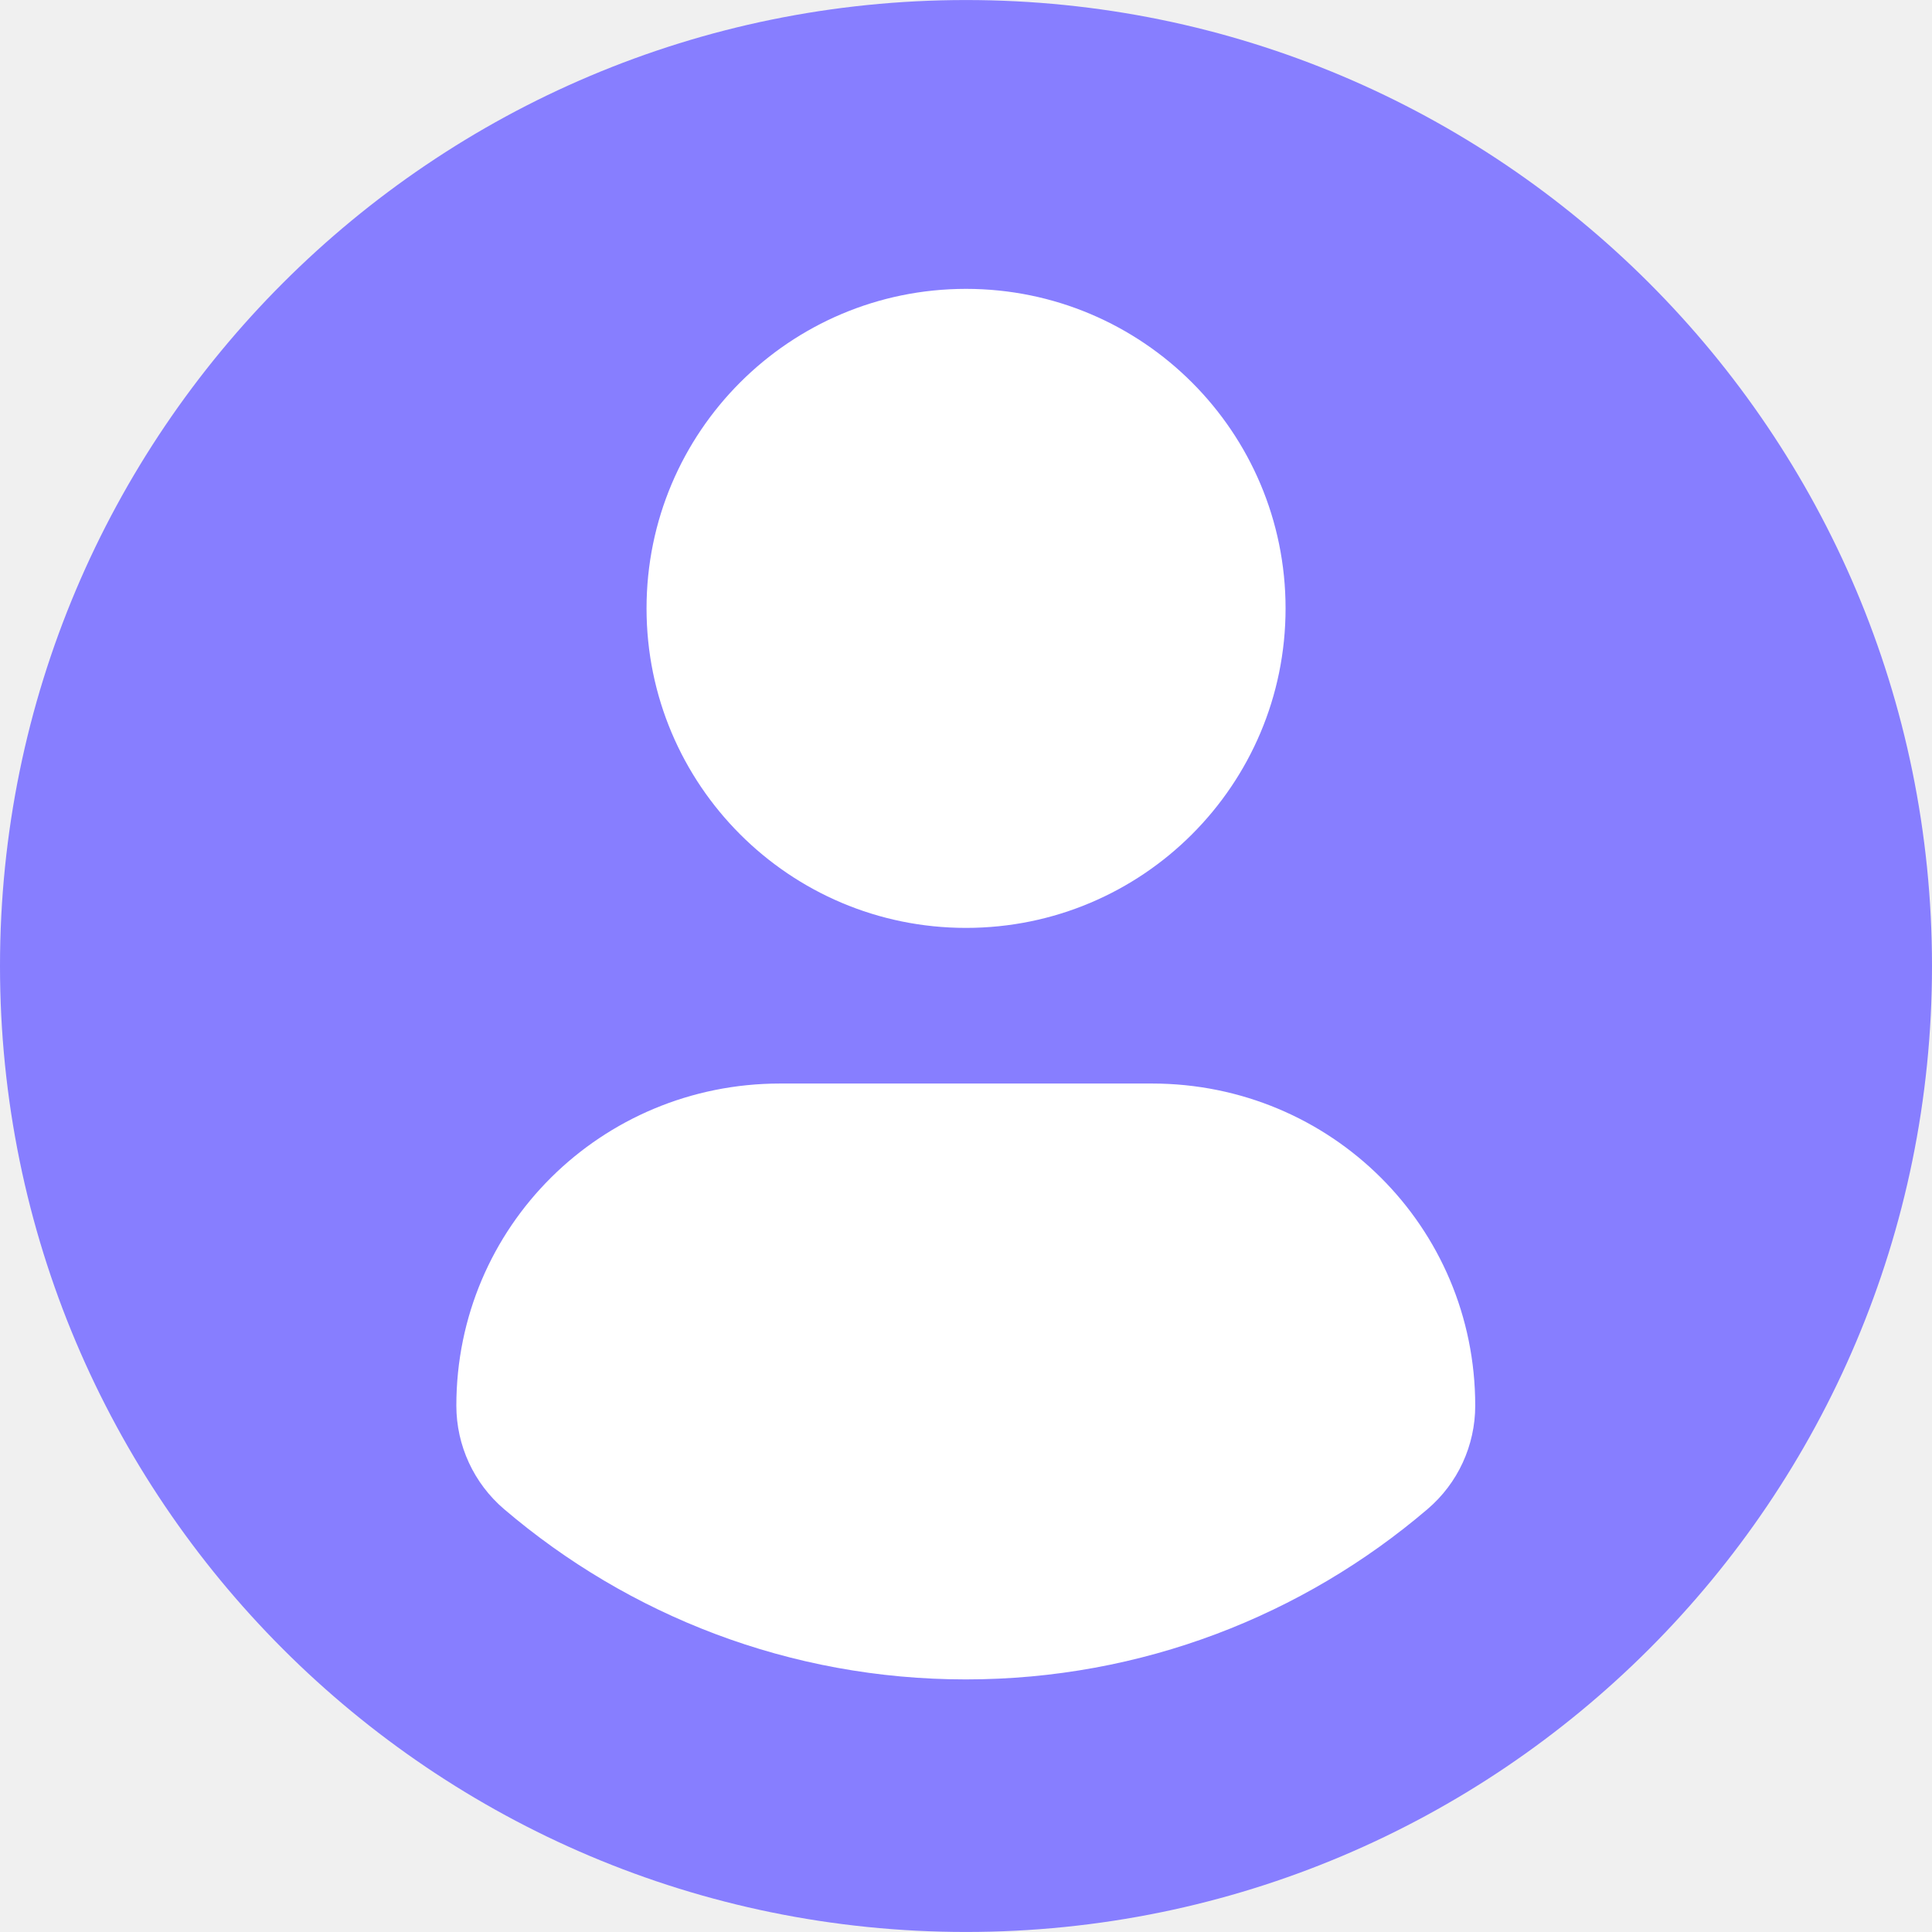
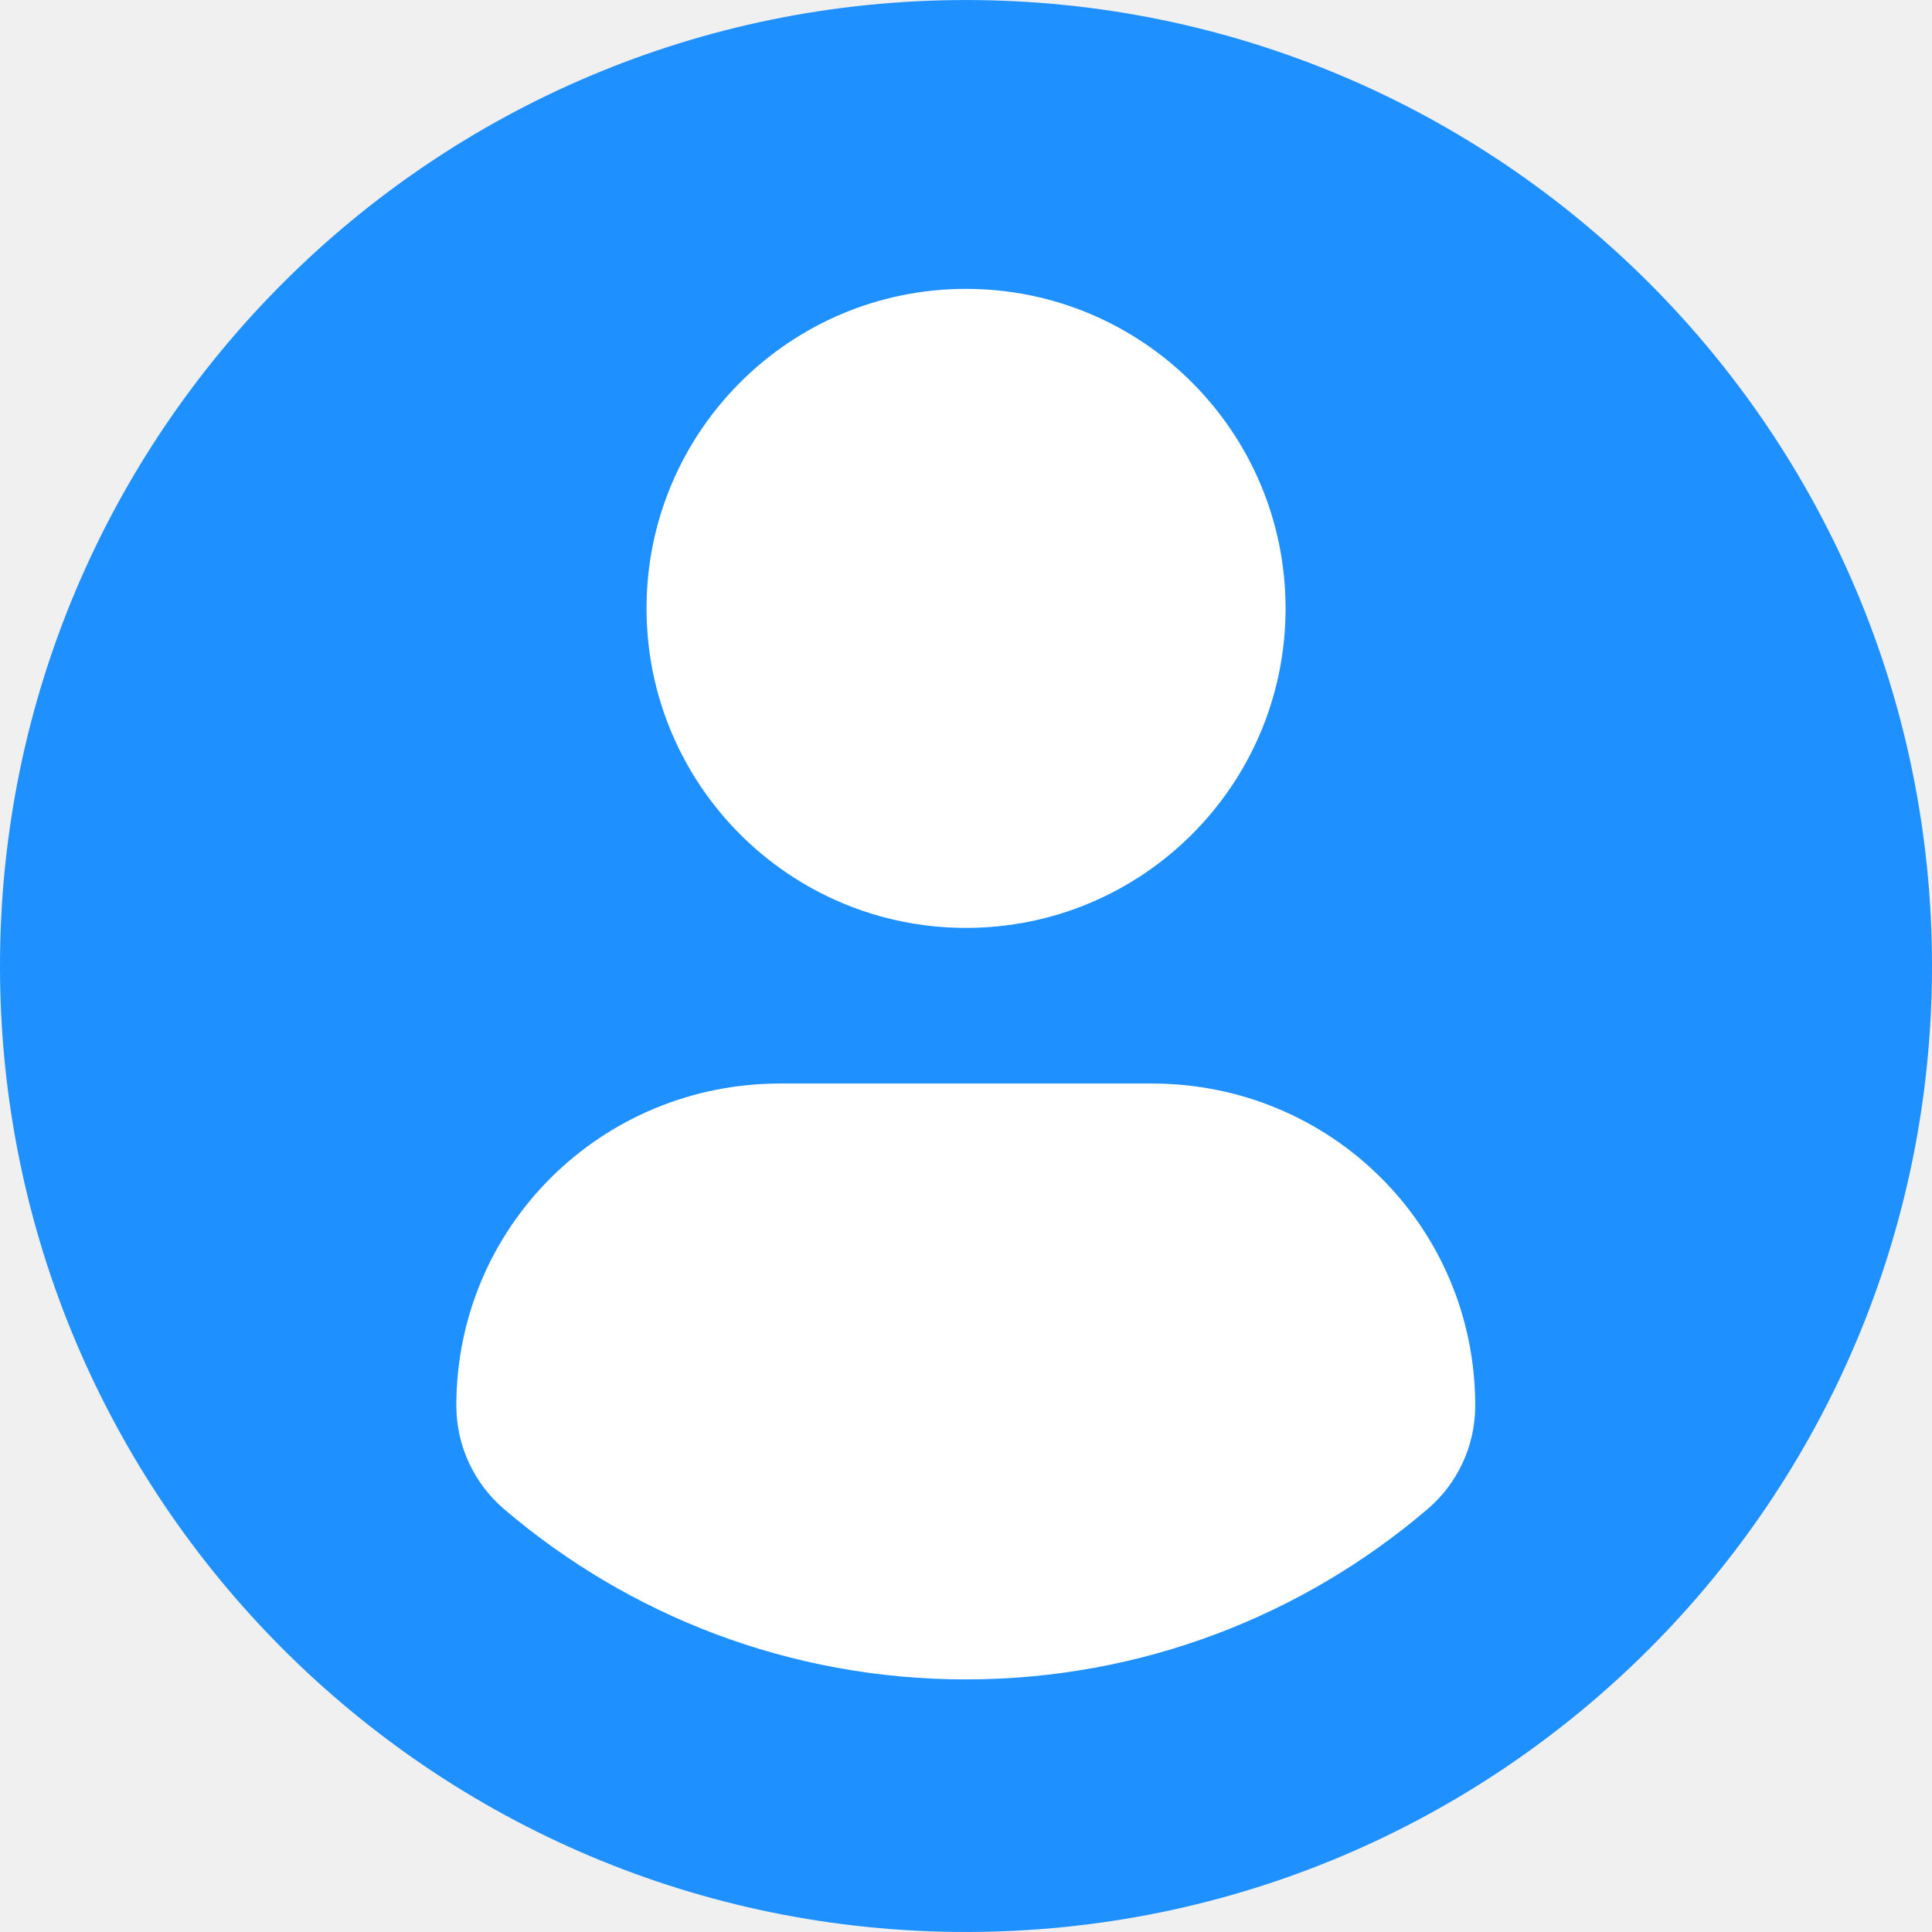
<svg xmlns="http://www.w3.org/2000/svg" width="54" height="54" viewBox="0 0 54 54" fill="none">
  <g clip-path="url(#clip0_1574_2829)">
    <ellipse cx="27.034" cy="26.966" rx="26.494" ry="25.954" fill="white" />
-     <path d="M27 0.001C12.09 0.001 0 12.089 0 27C0 41.912 12.089 53.999 27 53.999C41.913 53.999 54 41.912 54 27C54 12.089 41.913 0.001 27 0.001ZM27 8.074C31.934 8.074 35.932 12.073 35.932 17.005C35.932 21.937 31.934 25.935 27 25.935C22.069 25.935 18.071 21.937 18.071 17.005C18.071 12.073 22.069 8.074 27 8.074ZM26.994 46.94C22.073 46.94 17.567 45.148 14.091 42.182C13.244 41.46 12.755 40.401 12.755 39.289C12.755 34.288 16.803 30.285 21.805 30.285H32.197C37.201 30.285 41.233 34.288 41.233 39.289C41.233 40.402 40.747 41.459 39.899 42.181C36.424 45.148 31.916 46.94 26.994 46.94Z" fill="#877EFF" />
+     <path d="M27 0.001C12.09 0.001 0 12.089 0 27C0 41.912 12.089 53.999 27 53.999C41.913 53.999 54 41.912 54 27C54 12.089 41.913 0.001 27 0.001ZM27 8.074C31.934 8.074 35.932 12.073 35.932 17.005C35.932 21.937 31.934 25.935 27 25.935C22.069 25.935 18.071 21.937 18.071 17.005C18.071 12.073 22.069 8.074 27 8.074ZM26.994 46.94C22.073 46.94 17.567 45.148 14.091 42.182C13.244 41.46 12.755 40.401 12.755 39.289C12.755 34.288 16.803 30.285 21.805 30.285H32.197C37.201 30.285 41.233 34.288 41.233 39.289C41.233 40.402 40.747 41.459 39.899 42.181C36.424 45.148 31.916 46.94 26.994 46.94Z" fill="#1E90FF" />
  </g>
  <defs>
    <clipPath id="clip0_1574_2829">
      <rect width="54" height="54" fill="white" />
    </clipPath>
  </defs>
</svg>
